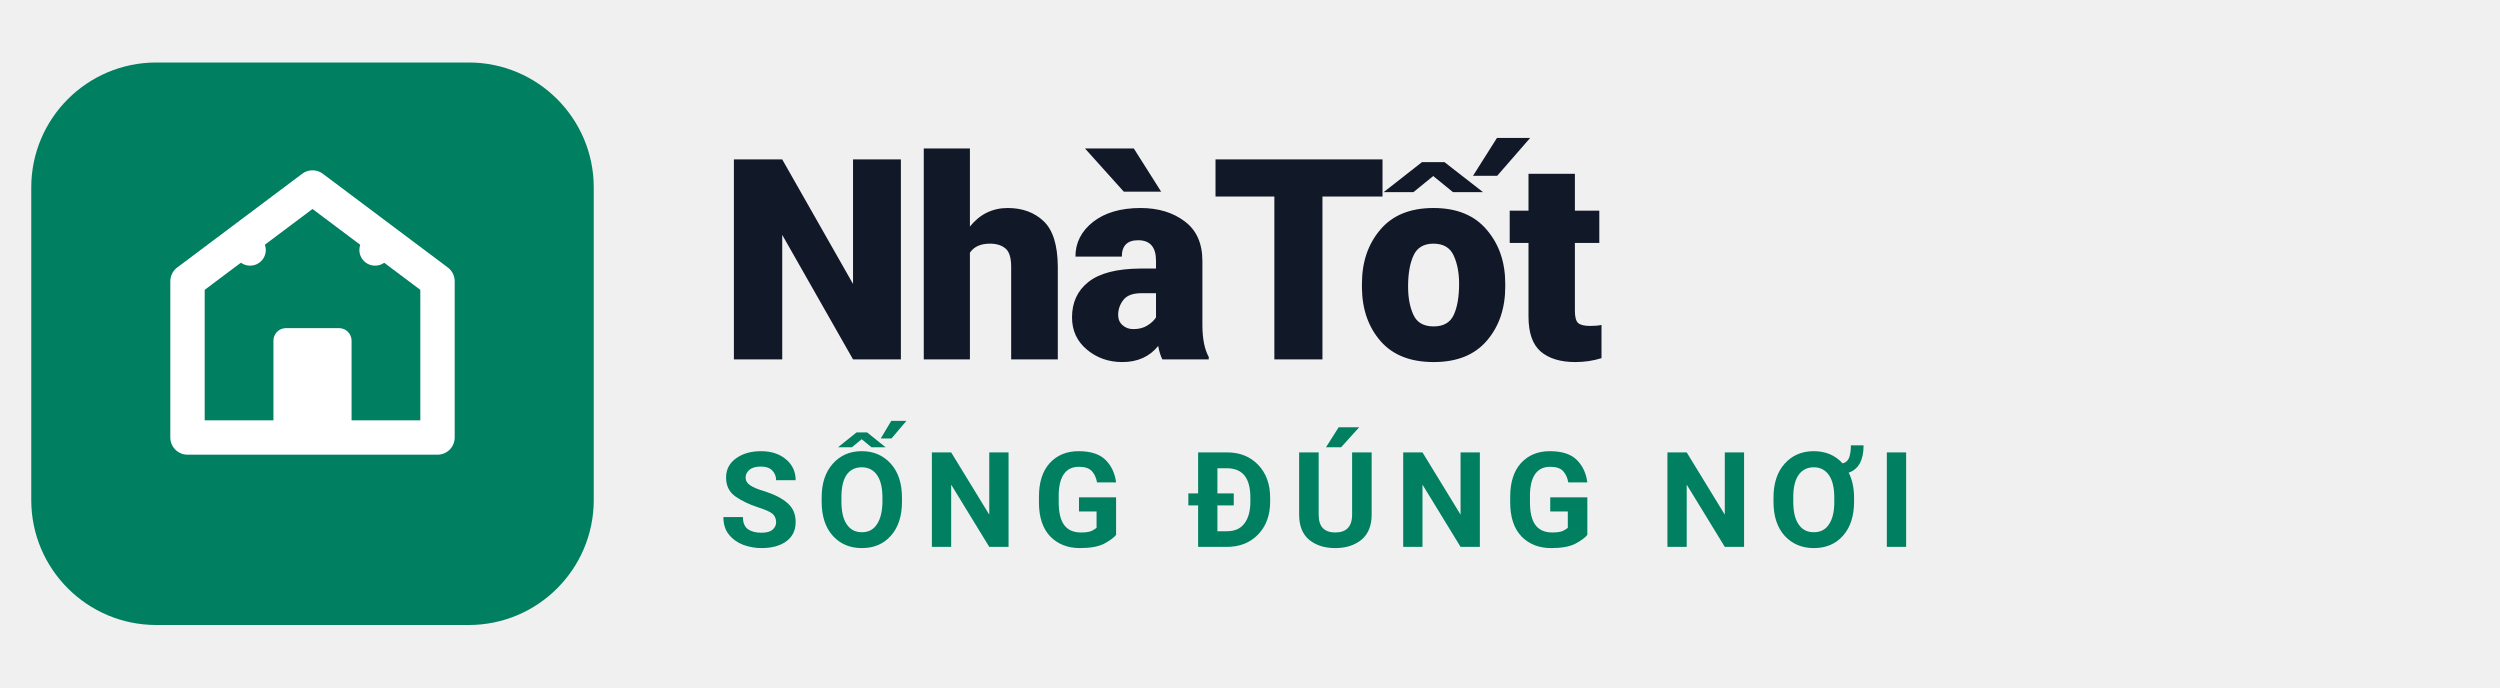
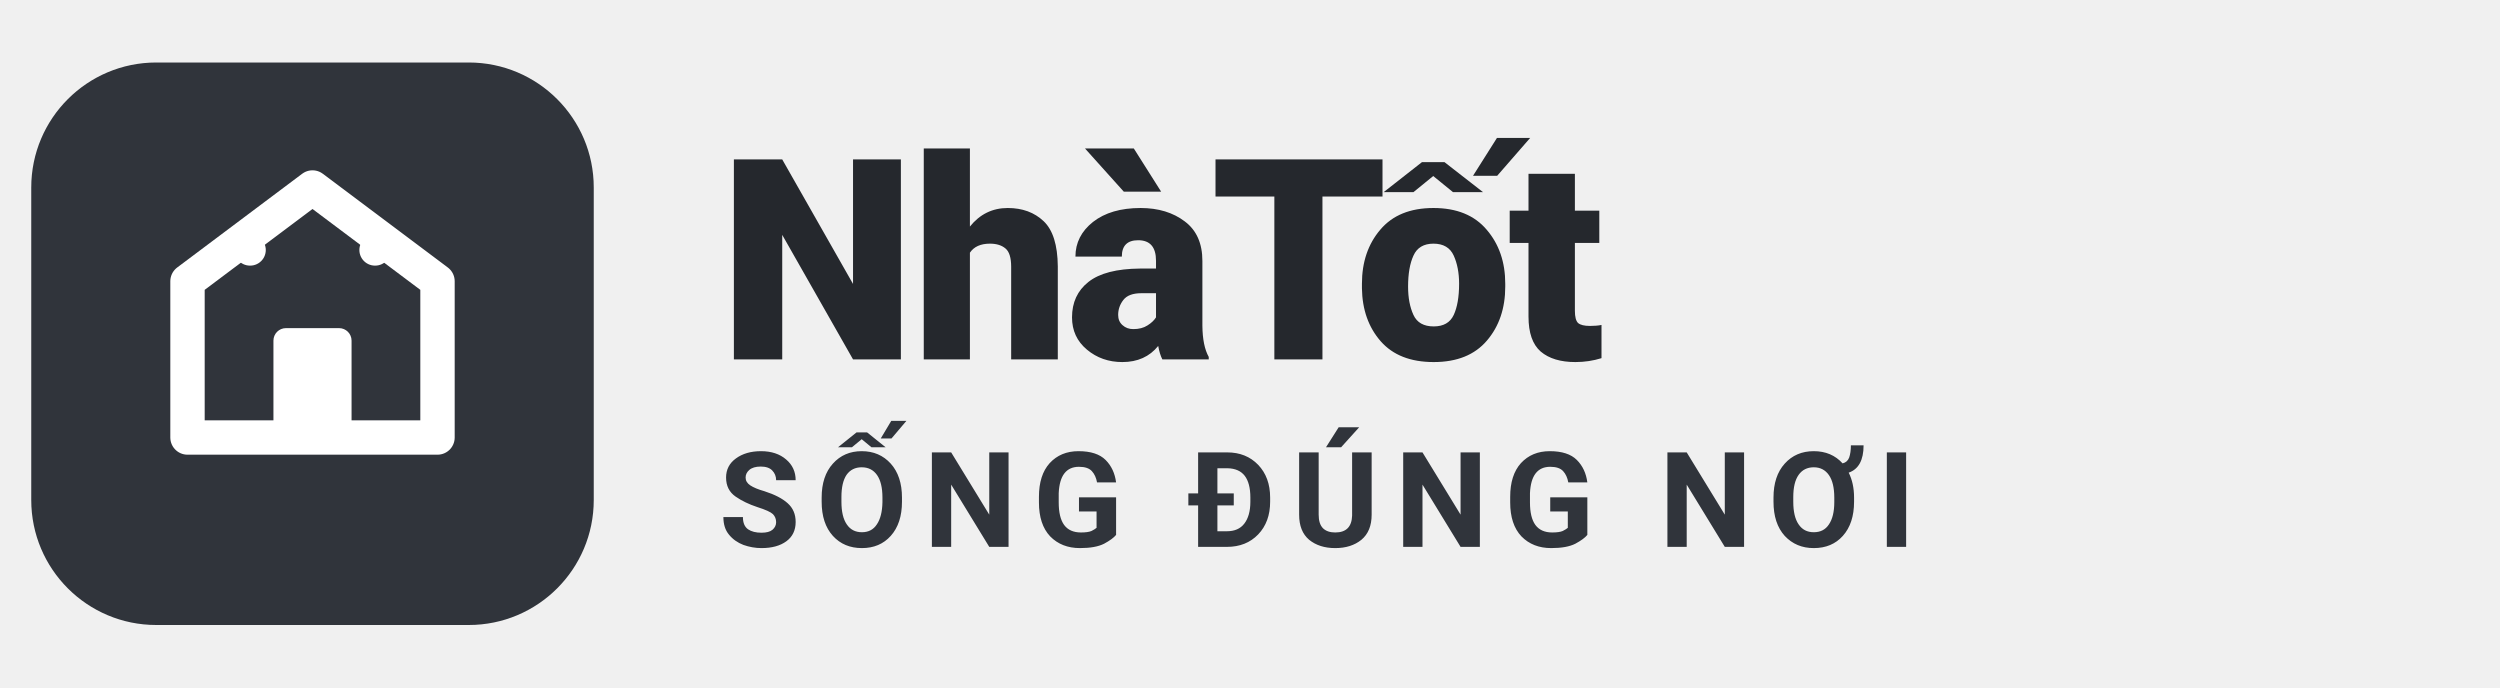
<svg xmlns="http://www.w3.org/2000/svg" viewBox="0 0 160 44" width="160" height="44" fill="none">
-   <rect x="2" y="4" width="36" height="36" rx="8" fill="#008060" />
+   <rect x="2" y="4" width="36" height="36" rx="8" fill="#30343B" />
  <path d="M12 28V18L20 12L28 18V28H12Z" stroke="#ffffff" stroke-width="2.2" stroke-linecap="round" stroke-linejoin="round" />
  <rect x="17.5" y="21" width="5" height="7" rx="0.8" fill="#ffffff" />
  <line x1="16" y1="16" x2="16.01" y2="16" stroke="#ffffff" stroke-width="2" stroke-linecap="round" />
  <line x1="24" y1="16" x2="24.01" y2="16" stroke="#ffffff" stroke-width="2" stroke-linecap="round" />
-   <text x="46" y="23" font-family="-apple-system, BlinkMacSystemFont, 'Segoe UI', Roboto, Helvetica, Arial, sans-serif" font-size="18" font-weight="800" fill="#111827" letter-spacing="-0.3">NhàTốt</text>
-   <text x="46" y="35" font-family="-apple-system, BlinkMacSystemFont, 'Segoe UI', Roboto, Helvetica, Arial, sans-serif" font-size="8.5" font-weight="700" fill="#008060" letter-spacing="1">SỐNG ĐÚNG NƠI</text>
+   <text x="46" y="23" font-family="-apple-system, BlinkMacSystemFont, 'Segoe UI', Roboto, Helvetica, Arial, sans-serif" font-size="18" font-weight="800" fill="#25282D" letter-spacing="-0.3">NhàTốt</text>
+   <text x="46" y="35" font-family="-apple-system, BlinkMacSystemFont, 'Segoe UI', Roboto, Helvetica, Arial, sans-serif" font-size="8.5" font-weight="700" fill="#30343B" letter-spacing="1">SỐNG ĐÚNG NƠI</text>
</svg>
